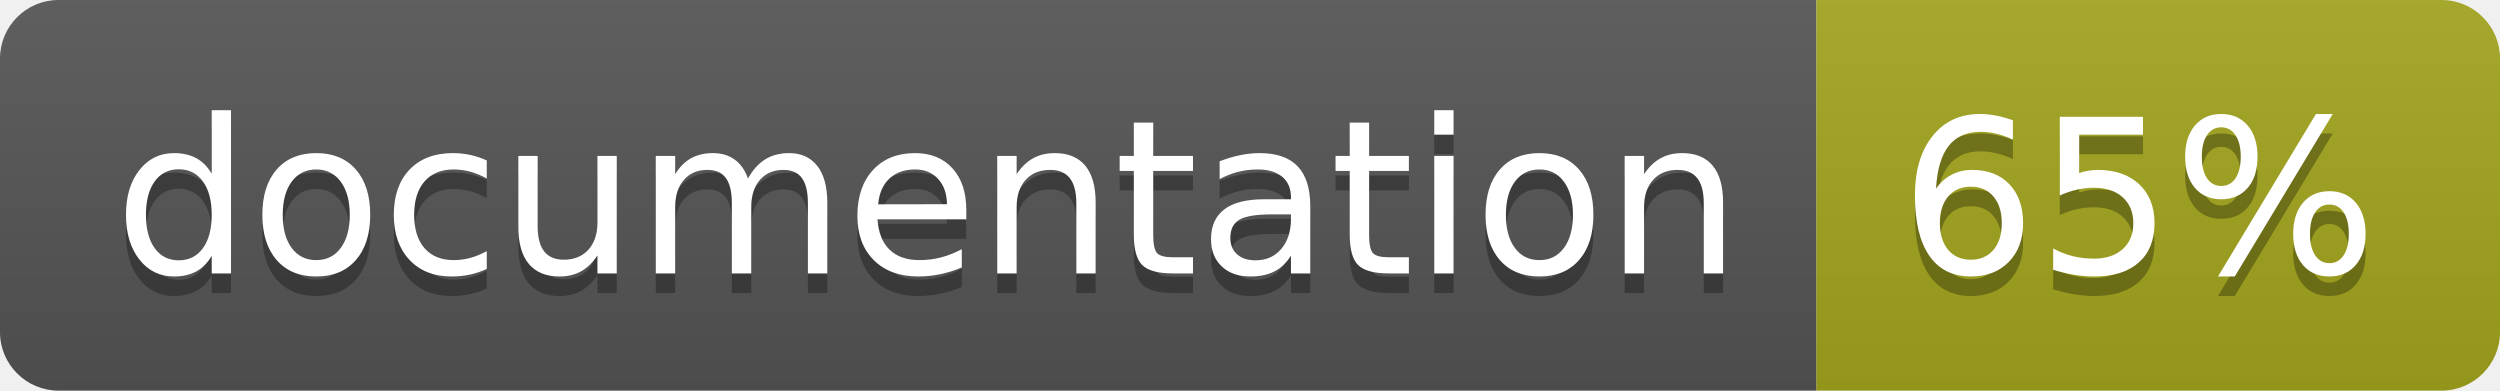
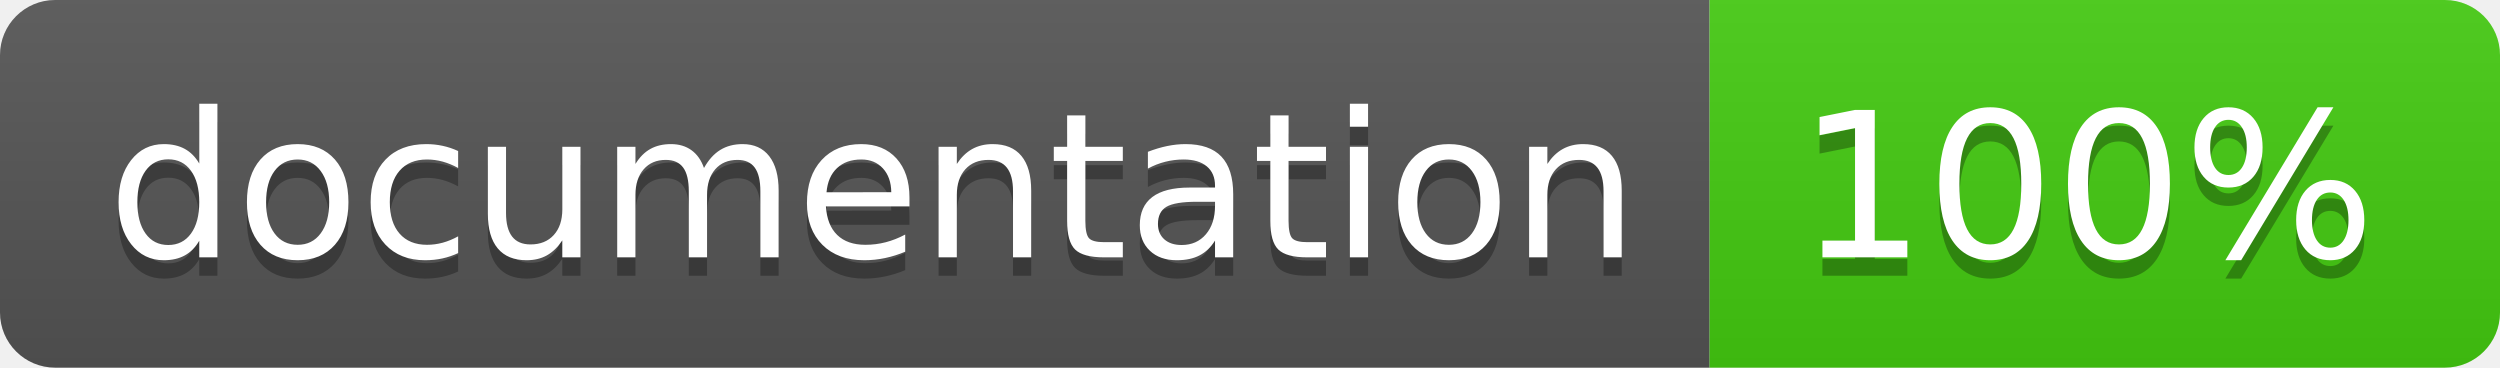
- <svg xmlns="http://www.w3.org/2000/svg" width="128" height="20">
+ <svg xmlns="http://www.w3.org/2000/svg" width="136" height="20">
  <linearGradient id="b" x2="0" y2="100%">
    <stop offset="0" stop-color="#bbb" stop-opacity=".1" />
    <stop offset="1" stop-opacity=".1" />
  </linearGradient>
  <clipPath id="a">
-     <rect width="128" height="20" rx="3" fill="#fff" />
+     <rect width="136" height="20" rx="3" fill="#fff" />
  </clipPath>
  <g clip-path="url(#a)">
    <path fill="#555" d="M0 0h93v20H0z" />
-     <path fill="#a4a61d" d="M93 0h35v20H93z" />
-     <path fill="url(#b)" d="M0 0h128v20H0z" />
+     <path fill="#4c1" d="M93 0h43v20H93z" />
+     <path fill="url(#b)" d="M0 0h136v20H0z" />
  </g>
  <g fill="#fff" text-anchor="middle" font-family="DejaVu Sans,Verdana,Geneva,sans-serif" font-size="110">
    <text x="475" y="150" fill="#010101" fill-opacity=".3" transform="scale(.1)" textLength="830">
      documentation
    </text>
    <text x="475" y="140" transform="scale(.1)" textLength="830">
      documentation
    </text>
-     <text x="1095" y="150" fill="#010101" fill-opacity=".3" transform="scale(.1)" textLength="250">
-       65%
+     <text x="1135" y="150" fill="#010101" fill-opacity=".3" transform="scale(.1)" textLength="330">
+       100%
    </text>
-     <text x="1095" y="140" transform="scale(.1)" textLength="250">
-       65%
+     <text x="1135" y="140" transform="scale(.1)" textLength="330">
+       100%
    </text>
  </g>
</svg>
